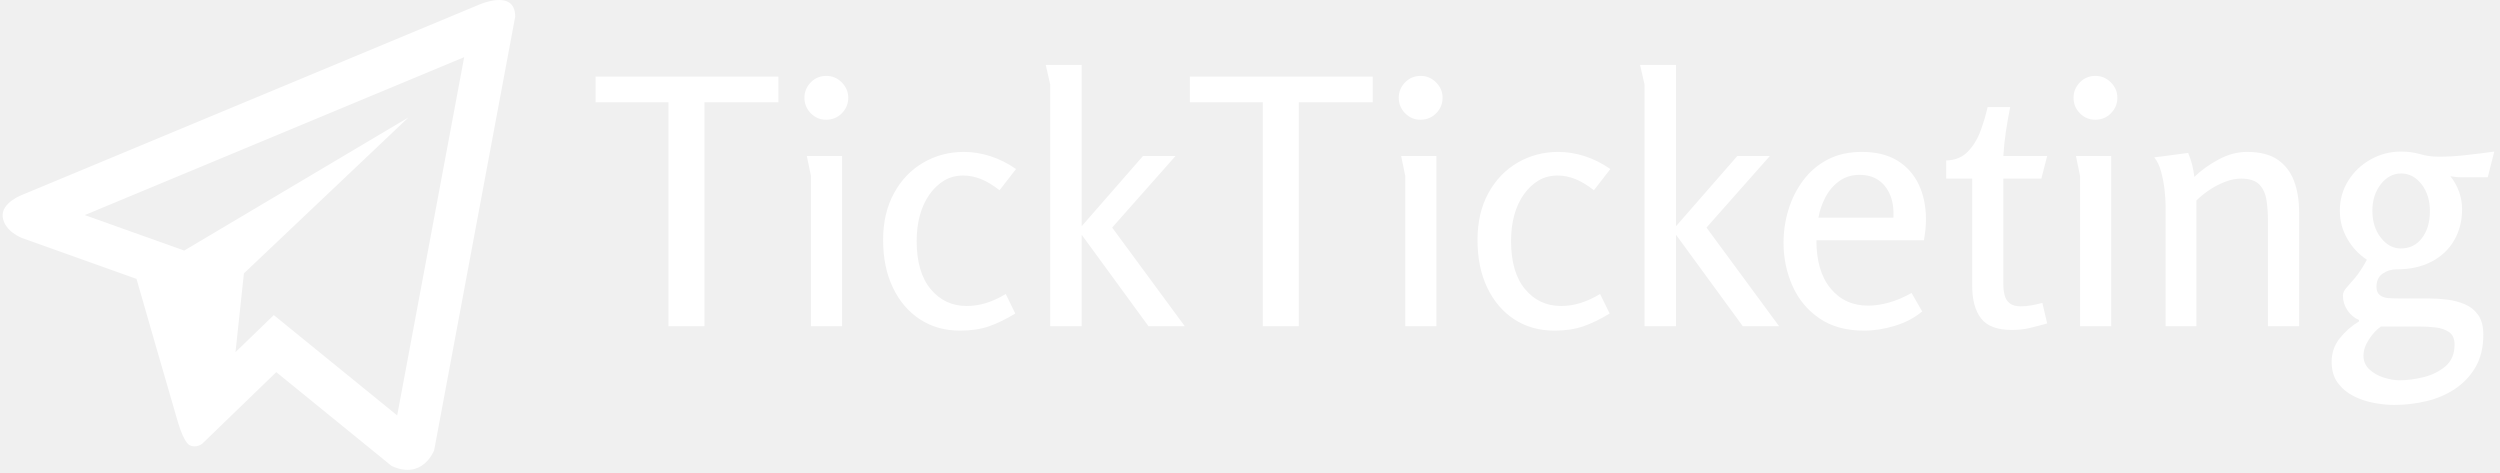
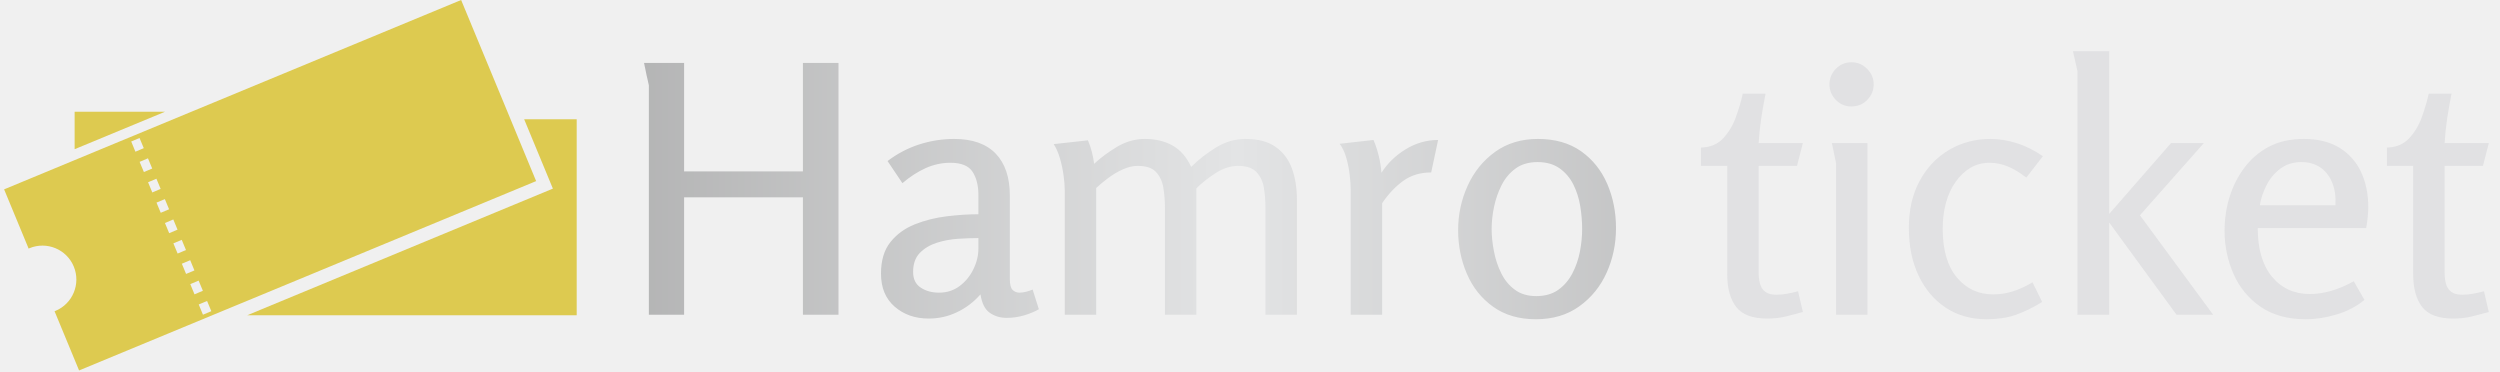
- <svg xmlns="http://www.w3.org/2000/svg" version="1.1" width="2000" height="378" viewBox="0 0 2000 378">
-   <g transform="matrix(1,0,0,1,-1.212121,-1.050377)">
-     <svg viewBox="0 0 396 75" data-background-color="#302e31" preserveAspectRatio="xMidYMid meet" height="378" width="2000">
-       <g id="tight-bounds" transform="matrix(1,0,0,1,0.24,0.2084082)">
-         <svg viewBox="0 0 395.52 74.583" height="74.583" width="395.52">
+ <svg xmlns="http://www.w3.org/2000/svg" version="1.1" width="2000" height="297" viewBox="0 0 2000 297">
+   <g transform="matrix(1,0,0,1,-1.212121,-0.3205143)">
+     <svg viewBox="0 0 396 59" data-background-color="#302e31" preserveAspectRatio="xMidYMid meet" height="297" width="2000">
+       <g id="tight-bounds" transform="matrix(1,0,0,1,0.24,0.0636712)">
+         <svg viewBox="0 0 395.52 58.873" height="58.873" width="395.52">
          <g>
-             <svg viewBox="0 0 519.007 97.869" height="74.583" width="395.52">
-               <g transform="matrix(1,0,0,1,123.4872,13.52606)">
-                 <svg viewBox="0 0 395.52 70.817" height="70.817" width="395.52">
+             <svg viewBox="0 0 531.256 79.077" height="58.873" width="395.52">
+               <g transform="matrix(1,0,0,1,135.7365,10.92886)">
+                 <svg viewBox="0 0 395.52 57.219" height="57.219" width="395.52">
                  <g id="textblocktransform">
-                     <svg viewBox="0 0 395.52 70.817" height="70.817" width="395.52" id="textblock">
+                     <svg viewBox="0 0 395.52 57.219" height="57.219" width="395.52" id="textblock">
                      <g>
-                         <svg viewBox="0 0 395.52 70.817" height="70.817" width="395.52">
+                         <svg viewBox="0 0 395.52 57.219" height="57.219" width="395.52">
                          <g transform="matrix(1,0,0,1,0,0)">
-                             <svg width="395.52" viewBox="1.1 -38.15 277.27 49.65" height="70.817" data-palette-color="#fcfcff">
-                               <path d="M11.75 0L11.75-32.7 1.1-32.7 1.1-36.45 27.8-36.45 27.8-32.7 17-32.7 17 0 11.75 0ZM38-33.35L38-33.35Q38-32.05 37.07-31.1 36.15-30.15 34.75-30.15L34.75-30.15Q33.45-30.15 32.52-31.1 31.6-32.05 31.6-33.35L31.6-33.35Q31.6-34.65 32.52-35.6 33.45-36.55 34.8-36.55L34.8-36.55Q36.1-36.55 37.05-35.6 38-34.65 38-33.35ZM31.95-24.85L37.1-24.85 37.1 0 32.55 0 32.55-21.95 31.95-24.85ZM54.89-25.45L54.89-25.45Q56.8-25.45 58.75-24.83 60.7-24.2 62.5-22.95L62.5-22.95 60.09-19.85Q58.7-20.95 57.39-21.48 56.09-22 54.8-22L54.8-22Q53.24-22 52.02-21.28 50.8-20.55 49.87-19.25 48.95-17.95 48.47-16.23 47.99-14.5 47.99-12.45L47.99-12.45Q47.99-7.85 50.05-5.4 52.09-2.95 55.3-2.95L55.3-2.95Q56.74-2.95 58.12-3.38 59.5-3.8 61-4.7L61-4.7 62.39-1.85Q60.34-0.6 58.52 0.03 56.7 0.65 54.34 0.65L54.34 0.65Q50.99 0.65 48.47-1 45.95-2.65 44.52-5.63 43.09-8.6 43.09-12.6L43.09-12.6Q43.09-16.5 44.67-19.4 46.24-22.3 48.95-23.88 51.64-25.45 54.89-25.45ZM66.84-38.15L72.09-38.15 72.09-14.6 81.04-24.85 85.79-24.85 76.54-14.4 87.14 0 81.84 0 72.09-13.35 72.09 0 67.49 0 67.49-35.3 66.84-38.15ZM98.54 0L98.54-32.7 87.89-32.7 87.89-36.45 114.59-36.45 114.59-32.7 103.79-32.7 103.79 0 98.54 0ZM124.79-33.35L124.79-33.35Q124.79-32.05 123.86-31.1 122.94-30.15 121.54-30.15L121.54-30.15Q120.24-30.15 119.31-31.1 118.39-32.05 118.39-33.35L118.39-33.35Q118.39-34.65 119.31-35.6 120.24-36.55 121.59-36.55L121.59-36.55Q122.89-36.55 123.84-35.6 124.79-34.65 124.79-33.35ZM118.74-24.85L123.89-24.85 123.89 0 119.34 0 119.34-21.95 118.74-24.85ZM141.69-25.45L141.69-25.45Q143.59-25.45 145.54-24.83 147.49-24.2 149.29-22.95L149.29-22.95 146.89-19.85Q145.49-20.95 144.19-21.48 142.89-22 141.59-22L141.59-22Q140.04-22 138.81-21.28 137.59-20.55 136.66-19.25 135.74-17.95 135.26-16.23 134.79-14.5 134.79-12.45L134.79-12.45Q134.79-7.85 136.84-5.4 138.89-2.95 142.09-2.95L142.09-2.95Q143.54-2.95 144.91-3.38 146.29-3.8 147.79-4.7L147.79-4.7 149.19-1.85Q147.14-0.6 145.31 0.03 143.49 0.65 141.14 0.65L141.14 0.65Q137.79 0.65 135.26-1 132.74-2.65 131.31-5.63 129.89-8.6 129.89-12.6L129.89-12.6Q129.89-16.5 131.46-19.4 133.04-22.3 135.74-23.88 138.44-25.45 141.69-25.45ZM153.63-38.15L158.88-38.15 158.88-14.6 167.83-24.85 172.58-24.85 163.33-14.4 173.93 0 168.63 0 158.88-13.35 158.88 0 154.28 0 154.28-35.3 153.63-38.15ZM186.03-25.45L186.03-25.45Q189.13-25.45 191.21-24.18 193.28-22.9 194.33-20.68 195.38-18.45 195.38-15.6L195.38-15.6Q195.38-14.9 195.31-14.15 195.23-13.4 195.08-12.55L195.08-12.55 179.38-12.55Q179.38-8 181.46-5.5 183.53-3 186.93-3L186.93-3Q188.38-3 189.98-3.45 191.58-3.9 193.28-4.85L193.28-4.85 194.83-2.15Q193.13-0.75 190.83-0.05 188.53 0.65 186.33 0.65L186.33 0.65Q182.43 0.65 179.81-1.15 177.18-2.95 175.88-5.9 174.58-8.85 174.58-12.15L174.58-12.15Q174.58-14.7 175.31-17.05 176.03-19.4 177.48-21.33 178.93-23.25 181.06-24.35 183.18-25.45 186.03-25.45ZM185.68-22.1L185.68-22.1Q183.98-22.1 182.71-21.18 181.43-20.25 180.68-18.8 179.93-17.35 179.68-15.85L179.68-15.85 190.63-15.85Q190.73-17.8 190.13-19.2 189.53-20.6 188.41-21.35 187.28-22.1 185.68-22.1ZM204.38-32L207.68-32Q207.33-30.25 207.05-28.43 206.78-26.6 206.68-24.85L206.68-24.85 213.08-24.85 212.23-21.55 206.68-21.55 206.68-6.1Q206.68-5.2 206.88-4.48 207.08-3.75 207.63-3.33 208.18-2.9 209.23-2.9L209.23-2.9Q210.03-2.9 210.83-3.05 211.63-3.2 212.38-3.4L212.38-3.4 213.08-0.4Q211.83-0.05 210.6 0.25 209.38 0.55 207.93 0.55L207.93 0.55Q204.73 0.55 203.43-1.13 202.13-2.8 202.13-5.9L202.13-5.9 202.13-21.55 198.33-21.55 198.33-24.2Q200.33-24.25 201.53-25.53 202.73-26.8 203.38-28.6 204.03-30.4 204.38-32L204.38-32ZM223.33-33.35L223.33-33.35Q223.33-32.05 222.4-31.1 221.48-30.15 220.08-30.15L220.08-30.15Q218.78-30.15 217.85-31.1 216.93-32.05 216.93-33.35L216.93-33.35Q216.93-34.65 217.85-35.6 218.78-36.55 220.13-36.55L220.13-36.55Q221.43-36.55 222.38-35.6 223.33-34.65 223.33-33.35ZM217.28-24.85L222.43-24.85 222.43 0 217.88 0 217.88-21.95 217.28-24.85ZM228.72-24.65L233.67-25.3Q234.02-24.45 234.25-23.58 234.47-22.7 234.57-21.8L234.57-21.8Q236.07-23.25 238.12-24.35 240.17-25.45 242.27-25.45L242.27-25.45Q245.07-25.45 246.72-24.33 248.37-23.2 249.12-21.23 249.87-19.25 249.87-16.65L249.87-16.65 249.87 0 245.32 0 245.32-15.45Q245.32-16.9 245.12-18.32 244.92-19.75 244.1-20.65 243.27-21.55 241.37-21.55L241.37-21.55Q240.27-21.55 239.05-21.08 237.82-20.6 236.75-19.88 235.67-19.15 234.87-18.35L234.87-18.35 234.87 0 230.37 0 230.37-17.65Q230.37-18.6 230.22-19.93 230.07-21.25 229.72-22.55 229.37-23.85 228.72-24.65L228.72-24.65ZM264.77-25.5L264.77-25.5Q266.22-25.5 267.52-25.13 268.82-24.75 270.22-24.75L270.22-24.75Q272.17-24.75 274.2-24.98 276.22-25.2 278.37-25.5L278.37-25.5 277.42-21.75 273.37-21.75Q273.02-21.75 272.67-21.8 272.32-21.85 271.97-21.9L271.97-21.9Q272.82-20.8 273.25-19.58 273.67-18.35 273.67-17.05L273.67-17.05Q273.67-14.55 272.52-12.55 271.37-10.55 269.22-9.43 267.07-8.3 264.12-8.3L264.12-8.3Q262.97-8.3 262.07-7.68 261.17-7.05 261.17-5.75L261.17-5.75Q261.17-4.9 261.67-4.53 262.17-4.15 262.92-4.1 263.67-4.05 264.42-4.05L264.42-4.05 268.77-4.05Q270.12-4.05 271.52-3.88 272.92-3.7 274.12-3.18 275.32-2.65 276.05-1.6 276.77-0.55 276.77 1.25L276.77 1.25Q276.77 4 275.65 5.95 274.52 7.9 272.65 9.15 270.77 10.4 268.45 10.95 266.12 11.5 263.77 11.5L263.77 11.5Q262.37 11.5 260.77 11.2 259.17 10.9 257.77 10.18 256.37 9.45 255.5 8.25 254.62 7.05 254.62 5.2L254.62 5.2Q254.62 3.25 255.82 1.75 257.02 0.25 258.62-0.7L258.62-0.7 258.62-0.9Q257.57-1.35 256.92-2.33 256.27-3.3 256.27-4.45L256.27-4.45Q256.27-5.05 256.77-5.6 257.27-6.15 258.07-7.1 258.87-8.05 259.77-9.7L259.77-9.7Q257.97-10.9 256.9-12.78 255.82-14.65 255.82-16.85L255.82-16.85Q255.82-19.3 257.05-21.25 258.27-23.2 260.32-24.35 262.37-25.5 264.77-25.5ZM264.77-22.3L264.77-22.3Q263.02-22.3 261.8-20.73 260.57-19.15 260.57-16.85L260.57-16.85Q260.57-14.5 261.8-12.93 263.02-11.35 264.72-11.35L264.72-11.35Q266.67-11.35 267.82-12.88 268.97-14.4 268.97-16.8L268.97-16.8Q268.97-19.15 267.75-20.73 266.52-22.3 264.77-22.3ZM267.52 0.05L261.82 0.05Q260.87 0.7 260.07 1.93 259.27 3.15 259.27 4.3L259.27 4.3Q259.27 5.5 260.12 6.3 260.97 7.1 262.22 7.5 263.47 7.9 264.52 7.9L264.52 7.9Q266.22 7.9 268.1 7.43 269.97 6.95 271.27 5.83 272.57 4.7 272.57 2.7L272.57 2.7Q272.57 1.4 271.75 0.85 270.92 0.3 269.77 0.18 268.62 0.05 267.52 0.05L267.52 0.05Z" opacity="1" transform="matrix(1,0,0,1,0,0)" fill="#ffffff" class="wordmark-text-0" data-fill-palette-color="primary" id="text-0" />
+                             <svg width="395.52" viewBox="3.45 -38.15 267.03 38.8" height="57.219" data-palette-color="url(#fc051539-70ec-4f6c-a637-a372fc47a535)">
+                               <g class="wordmark-text-0" data-fill-palette-color="primary" id="text-0">
+                                 <path d="M162.49-32L165.79-32Q165.44-30.25 165.16-28.43 164.89-26.6 164.79-24.85L164.79-24.85 171.19-24.85 170.34-21.55 164.79-21.55 164.79-6.1Q164.79-5.2 164.99-4.48 165.19-3.75 165.74-3.33 166.29-2.9 167.34-2.9L167.34-2.9Q168.14-2.9 168.94-3.05 169.74-3.2 170.49-3.4L170.49-3.4 171.19-0.4Q169.94-0.05 168.71 0.25 167.49 0.55 166.04 0.55L166.04 0.55Q162.84 0.55 161.54-1.13 160.24-2.8 160.24-5.9L160.24-5.9 160.24-21.55 156.44-21.55 156.44-24.2Q158.44-24.25 159.64-25.53 160.84-26.8 161.49-28.6 162.14-30.4 162.49-32L162.49-32ZM181.44-33.35L181.44-33.35Q181.44-32.05 180.51-31.1 179.59-30.15 178.19-30.15L178.19-30.15Q176.89-30.15 175.96-31.1 175.04-32.05 175.04-33.35L175.04-33.35Q175.04-34.65 175.96-35.6 176.89-36.55 178.23-36.55L178.23-36.55Q179.54-36.55 180.48-35.6 181.44-34.65 181.44-33.35ZM175.39-24.85L180.54-24.85 180.54 0 175.99 0 175.99-21.95 175.39-24.85ZM198.33-25.45L198.33-25.45Q200.23-25.45 202.18-24.83 204.13-24.2 205.93-22.95L205.93-22.95 203.53-19.85Q202.13-20.95 200.83-21.48 199.53-22 198.23-22L198.23-22Q196.68-22 195.46-21.28 194.23-20.55 193.31-19.25 192.38-17.95 191.91-16.23 191.43-14.5 191.43-12.45L191.43-12.45Q191.43-7.85 193.48-5.4 195.53-2.95 198.73-2.95L198.73-2.95Q200.18-2.95 201.56-3.38 202.93-3.8 204.43-4.7L204.43-4.7 205.83-1.85Q203.78-0.6 201.96 0.03 200.13 0.65 197.78 0.65L197.78 0.65Q194.43 0.65 191.91-1 189.38-2.65 187.96-5.63 186.53-8.6 186.53-12.6L186.53-12.6Q186.53-16.5 188.11-19.4 189.68-22.3 192.38-23.88 195.08-25.45 198.33-25.45ZM210.28-38.15L215.53-38.15 215.53-14.6 224.48-24.85 229.23-24.85 219.98-14.4 230.58 0 225.28 0 215.53-13.35 215.53 0 210.93 0 210.93-35.3 210.28-38.15ZM243.68-25.45L243.68-25.45Q246.78-25.45 248.85-24.18 250.93-22.9 251.98-20.68 253.03-18.45 253.03-15.6L253.03-15.6Q253.03-14.9 252.95-14.15 252.88-13.4 252.73-12.55L252.73-12.55 237.03-12.55Q237.03-8 239.1-5.5 241.18-3 244.58-3L244.58-3Q246.03-3 247.63-3.45 249.23-3.9 250.93-4.85L250.93-4.85 252.48-2.15Q250.78-0.75 248.48-0.05 246.18 0.65 243.98 0.65L243.98 0.65Q240.08 0.65 237.45-1.15 234.83-2.95 233.53-5.9 232.23-8.85 232.23-12.15L232.23-12.15Q232.23-14.7 232.95-17.05 233.68-19.4 235.13-21.33 236.58-23.25 238.7-24.35 240.83-25.45 243.68-25.45ZM243.33-22.1L243.33-22.1Q241.63-22.1 240.35-21.18 239.08-20.25 238.33-18.8 237.58-17.35 237.33-15.85L237.33-15.85 248.28-15.85Q248.38-17.8 247.78-19.2 247.18-20.6 246.05-21.35 244.93-22.1 243.33-22.1ZM261.78-32L265.08-32Q264.73-30.25 264.45-28.43 264.18-26.6 264.08-24.85L264.08-24.85 270.48-24.85 269.63-21.55 264.08-21.55 264.08-6.1Q264.08-5.2 264.28-4.48 264.48-3.75 265.03-3.33 265.58-2.9 266.63-2.9L266.63-2.9Q267.43-2.9 268.23-3.05 269.03-3.2 269.78-3.4L269.78-3.4 270.48-0.4Q269.23-0.05 268 0.25 266.78 0.55 265.33 0.55L265.33 0.55Q262.13 0.55 260.83-1.13 259.53-2.8 259.53-5.9L259.53-5.9 259.53-21.55 255.73-21.55 255.73-24.2Q257.73-24.25 258.93-25.53 260.13-26.8 260.78-28.6 261.43-30.4 261.78-32L261.78-32Z" fill="#e1e1e3" data-fill-palette-color="secondary" />
+                               </g>
                            </svg>
                          </g>
                        </svg>
                      </g>
                    </svg>
                  </g>
                </svg>
              </g>
              <g>
-                 <svg viewBox="0 0 106.769 97.869" height="97.869" width="106.769">
+                 <svg viewBox="0 0 122.228 79.077" height="79.077" width="122.228">
                  <g>
-                     <svg version="1.0" x="0" y="0" viewBox="10 13.334 80 73.332" enable-background="new 0 0 100 100" xml:space="preserve" height="97.869" width="106.769" class="icon-icon-0" data-fill-palette-color="accent" id="icon-0">
-                       <path d="M84.16 14.148l-71.047 29.57c0 0-3.359 1.221-3.099 3.473 0.267 2.256 3.008 3.288 3.008 3.288l17.877 6.382c0 0 5.396 18.772 6.458 22.344 1.062 3.562 1.914 3.646 1.914 3.646 0.989 0.456 1.888-0.27 1.888-0.27l11.55-11.169L70.71 86.054c4.869 2.253 6.641-2.441 6.641-2.441L90 15.935C90 11.427 84.16 14.148 84.16 14.148zM71.582 78.17L52.324 62.51l-5.976 5.777 1.314-12.291 25.67-24.329L38.341 52.441l-15.521-5.54 59.217-24.648L71.582 78.17z" fill="#ffffff" data-fill-palette-color="accent" />
+                     <svg version="1.1" x="0" y="0" viewBox="5.114 21.264 87.228 56.433" enable-background="new 0 0 100 100" xml:space="preserve" height="79.077" width="122.228" class="icon-icon-0" data-fill-palette-color="accent" id="icon-0">
+                       <g fill="#ddca50" data-fill-palette-color="accent">
+                         <polygon points="44.094,68.482 88.713,49.997 84.338,39.434 92.342,39.434 92.342,69.295 42.136,69.295 43.674,68.661  " fill="#ddca50" data-fill-palette-color="accent" />
+                         <polygon points="29.636,38.283 15.857,43.992 15.857,38.283  " fill="#ddca50" data-fill-palette-color="accent" />
+                       </g>
+                       <g fill="#ddca50" data-fill-palette-color="accent">
+                         <path d="M81.79 38.283l-7.053-17.019L33.652 38.283l-13.781 5.709L5.114 50.111l3.737 9.026c0.042-0.023 0.086-0.05 0.126-0.063 2.64-1.092 5.662 0.16 6.752 2.797 1.09 2.641-0.162 5.662-2.799 6.755-0.047 0.015-0.092 0.026-0.131 0.045l3.737 9.026 23.049-9.552 1.541-0.636 0.417-0.171 44.619-18.486L81.79 38.283zM33.477 64.547l1.271-0.537 0.645 1.548-1.273 0.544L33.477 64.547zM34.107 62.46l-1.273 0.532-0.643-1.552 1.273-0.539L34.107 62.46zM32.818 59.351l-1.271 0.54-0.645-1.557 1.273-0.532L32.818 59.351zM31.533 56.249l-1.273 0.538-0.645-1.553 1.273-0.54L31.533 56.249zM30.246 53.146l-1.271 0.534-0.645-1.552 1.273-0.533L30.246 53.146zM28.961 50.039l-1.273 0.542-0.642-1.552 1.271-0.538L28.961 50.039zM27.676 46.937l-1.268 0.535-0.65-1.552 1.271-0.538L27.676 46.937zM25.745 42.283l0.645 1.55-1.273 0.542-0.638-1.557L25.745 42.283zM36.679 68.669l-1.273 0.536-0.457-1.108-0.186-0.45 1.271-0.532 0.368 0.883L36.679 68.669z" fill="#ddca50" data-fill-palette-color="accent" />
+                       </g>
                    </svg>
                  </g>
                </svg>
              </g>
            </svg>
          </g>
          <defs />
+           <mask id="3fdc5511-5f9f-426a-8afd-fbf150c97e41">
+             <g id="SvgjsG1678">
+               <svg viewBox="0 0 395.52 58.873" height="58.873" width="395.52">
+                 <g>
+                   <svg viewBox="0 0 531.256 79.077" height="58.873" width="395.52">
+                     <g transform="matrix(1,0,0,1,135.7365,10.92886)">
+                       <svg viewBox="0 0 395.52 57.219" height="57.219" width="395.52">
+                         <g id="SvgjsG1677">
+                           <svg viewBox="0 0 395.52 57.219" height="57.219" width="395.52" id="SvgjsSvg1676">
+                             <g>
+                               <svg viewBox="0 0 395.52 57.219" height="57.219" width="395.52">
+                                 <g transform="matrix(1,0,0,1,0,0)">
+                                   <svg width="395.52" viewBox="3.45 -38.15 267.03 38.8" height="57.219" data-palette-color="url(#fc051539-70ec-4f6c-a637-a372fc47a535)">
+                                     <g class="wordmark-text-0" data-fill-palette-color="primary" id="SvgjsG1675">
+                                       <path d="M26.45 0L26.45-17 9.25-17 9.25 0 4.15 0 4.15-33.2Q4.15-33.25 3.98-33.98 3.8-34.7 3.65-35.5 3.5-36.3 3.45-36.45L3.45-36.45 9.25-36.45 9.25-20.75 26.45-20.75 26.45-36.45 31.6-36.45 31.6 0 26.45 0ZM48.35-25.45L48.35-25.45Q52.3-25.45 54.35-23.33 56.4-21.2 56.4-17.25L56.4-17.25 56.4-5.15Q56.4-4 56.8-3.6 57.2-3.2 57.8-3.2L57.8-3.2Q58.25-3.2 58.75-3.33 59.25-3.45 59.7-3.65L59.7-3.65 60.6-0.8Q59.75-0.3 58.5 0.08 57.25 0.45 55.95 0.45L55.95 0.45Q54.55 0.45 53.5-0.28 52.45-1 52.15-2.95L52.15-2.95Q50.7-1.3 48.77-0.38 46.85 0.55 44.65 0.55L44.65 0.55Q41.7 0.55 39.72-1.18 37.75-2.9 37.75-5.95L37.75-5.95Q37.75-8.8 39.1-10.5 40.45-12.2 42.62-13.08 44.8-13.95 47.25-14.25 49.7-14.55 51.85-14.55L51.85-14.55 51.85-17.35Q51.85-19.4 51-20.7 50.15-22 47.8-22L47.8-22Q45.95-22 44.22-21.23 42.5-20.45 40.85-19.05L40.85-19.05 38.7-22.25Q40.8-23.85 43.27-24.65 45.75-25.45 48.35-25.45ZM51.85-9.6L51.85-11.1Q50.55-11.1 48.95-11 47.35-10.9 45.85-10.43 44.35-9.95 43.37-8.95 42.4-7.95 42.4-6.2L42.4-6.2Q42.4-4.65 43.5-3.93 44.6-3.2 46.15-3.2L46.15-3.2Q47.85-3.2 49.12-4.15 50.4-5.1 51.12-6.58 51.85-8.05 51.85-9.6L51.85-9.6ZM62.75-24.7L67.7-25.25Q68.05-24.45 68.27-23.58 68.5-22.7 68.6-21.85L68.6-21.85Q70.05-23.2 71.95-24.33 73.85-25.45 75.95-25.45L75.95-25.45Q78.25-25.45 79.95-24.5 81.65-23.55 82.65-21.4L82.65-21.4Q84.2-22.95 86.22-24.2 88.25-25.45 90.5-25.45L90.5-25.45Q93.25-25.45 94.87-24.3 96.5-23.15 97.22-21.2 97.95-19.25 97.95-16.65L97.95-16.65 97.95 0 93.4 0 93.4-15.55Q93.4-17 93.17-18.38 92.95-19.75 92.1-20.65 91.25-21.55 89.45-21.55L89.45-21.55Q87.8-21.55 86.15-20.48 84.5-19.4 83.4-18.3L83.4-18.3 83.4 0 78.85 0 78.85-15.55Q78.85-17 78.62-18.38 78.4-19.75 77.57-20.65 76.75-21.55 74.9-21.55L74.9-21.55Q73.9-21.55 72.77-21.05 71.65-20.55 70.65-19.8 69.65-19.05 68.9-18.35L68.9-18.35 68.9 0 64.35 0 64.35-18Q64.35-19 64.17-20.23 64-21.45 63.65-22.65 63.3-23.85 62.75-24.7L62.75-24.7ZM104.14-24.75L109.04-25.3Q109.99-23.05 110.19-20.55L110.19-20.55Q111.49-22.6 113.69-23.95 115.89-25.3 118.39-25.3L118.39-25.3 117.39-20.6Q115.04-20.6 113.34-19.38 111.64-18.15 110.29-16.15L110.29-16.15 110.29 0 105.74 0 105.74-18.05Q105.74-19 105.59-20.28 105.44-21.55 105.09-22.75 104.74-23.95 104.14-24.75L104.14-24.75ZM132.54 0.65L132.54 0.65Q128.89 0.65 126.37-1.15 123.84-2.95 122.57-5.9 121.29-8.85 121.29-12.25L121.29-12.25Q121.29-15.65 122.67-18.68 124.04-21.7 126.64-23.58 129.24-25.45 132.84-25.45L132.84-25.45Q136.54-25.45 139.07-23.68 141.59-21.9 142.87-18.95 144.14-16 144.14-12.55L144.14-12.55Q144.14-9.1 142.79-6.1 141.44-3.1 138.84-1.23 136.24 0.65 132.54 0.65ZM132.59-2.7L132.59-2.7Q134.49-2.7 135.77-3.6 137.04-4.5 137.82-5.98 138.59-7.45 138.92-9.15 139.24-10.85 139.24-12.4L139.24-12.4Q139.24-14 138.97-15.7 138.69-17.4 137.97-18.85 137.24-20.3 135.97-21.2 134.69-22.1 132.79-22.1L132.79-22.1Q130.89-22.1 129.62-21.18 128.34-20.25 127.59-18.78 126.84-17.3 126.49-15.63 126.14-13.95 126.14-12.4L126.14-12.4Q126.14-10.9 126.47-9.2 126.79-7.5 127.52-6.03 128.24-4.55 129.49-3.63 130.74-2.7 132.59-2.7Z" fill="white" />
+                                       <path d="M162.49-32L165.79-32Q165.44-30.25 165.16-28.43 164.89-26.6 164.79-24.85L164.79-24.85 171.19-24.85 170.34-21.55 164.79-21.55 164.79-6.1Q164.79-5.2 164.99-4.48 165.19-3.75 165.74-3.33 166.29-2.9 167.34-2.9L167.34-2.9Q168.14-2.9 168.94-3.05 169.74-3.2 170.49-3.4L170.49-3.4 171.19-0.4Q169.94-0.05 168.71 0.25 167.49 0.55 166.04 0.55L166.04 0.55Q162.84 0.55 161.54-1.13 160.24-2.8 160.24-5.9L160.24-5.9 160.24-21.55 156.44-21.55 156.44-24.2Q158.44-24.25 159.64-25.53 160.84-26.8 161.49-28.6 162.14-30.4 162.49-32L162.49-32ZM181.44-33.35L181.44-33.35Q181.44-32.05 180.51-31.1 179.59-30.15 178.19-30.15L178.19-30.15Q176.89-30.15 175.96-31.1 175.04-32.05 175.04-33.35L175.04-33.35Q175.04-34.65 175.96-35.6 176.89-36.55 178.23-36.55L178.23-36.55Q179.54-36.55 180.48-35.6 181.44-34.65 181.44-33.35ZM175.39-24.85L180.54-24.85 180.54 0 175.99 0 175.99-21.95 175.39-24.85ZM198.33-25.45L198.33-25.45Q200.23-25.45 202.18-24.83 204.13-24.2 205.93-22.95L205.93-22.95 203.53-19.85Q202.13-20.95 200.83-21.48 199.53-22 198.23-22L198.23-22Q196.68-22 195.46-21.28 194.23-20.55 193.31-19.25 192.38-17.95 191.91-16.23 191.43-14.5 191.43-12.45L191.43-12.45Q191.43-7.85 193.48-5.4 195.53-2.95 198.73-2.95L198.73-2.95Q200.18-2.95 201.56-3.38 202.93-3.8 204.43-4.7L204.43-4.7 205.83-1.85Q203.78-0.6 201.96 0.03 200.13 0.65 197.78 0.65L197.78 0.65Q194.43 0.65 191.91-1 189.38-2.65 187.96-5.63 186.53-8.6 186.53-12.6L186.53-12.6Q186.53-16.5 188.11-19.4 189.68-22.3 192.38-23.88 195.08-25.45 198.33-25.45ZM210.28-38.15L215.53-38.15 215.53-14.6 224.48-24.85 229.23-24.85 219.98-14.4 230.58 0 225.28 0 215.53-13.35 215.53 0 210.93 0 210.93-35.3 210.28-38.15ZM243.68-25.45L243.68-25.45Q246.78-25.45 248.85-24.18 250.93-22.9 251.98-20.68 253.03-18.45 253.03-15.6L253.03-15.6Q253.03-14.9 252.95-14.15 252.88-13.4 252.73-12.55L252.73-12.55 237.03-12.55Q237.03-8 239.1-5.5 241.18-3 244.58-3L244.58-3Q246.03-3 247.63-3.45 249.23-3.9 250.93-4.85L250.93-4.85 252.48-2.15Q250.78-0.75 248.48-0.05 246.18 0.65 243.98 0.65L243.98 0.65Q240.08 0.65 237.45-1.15 234.83-2.95 233.53-5.9 232.23-8.85 232.23-12.15L232.23-12.15Q232.23-14.7 232.95-17.05 233.68-19.4 235.13-21.33 236.58-23.25 238.7-24.35 240.83-25.45 243.68-25.45ZM243.33-22.1L243.33-22.1Q241.63-22.1 240.35-21.18 239.08-20.25 238.33-18.8 237.58-17.35 237.33-15.85L237.33-15.85 248.28-15.85Q248.38-17.8 247.78-19.2 247.18-20.6 246.05-21.35 244.93-22.1 243.33-22.1ZM261.78-32L265.08-32Q264.73-30.25 264.45-28.43 264.18-26.6 264.08-24.85L264.08-24.85 270.48-24.85 269.63-21.55 264.08-21.55 264.08-6.1Q264.08-5.2 264.28-4.48 264.48-3.75 265.03-3.33 265.58-2.9 266.63-2.9L266.63-2.9Q267.43-2.9 268.23-3.05 269.03-3.2 269.78-3.4L269.78-3.4 270.48-0.4Q269.23-0.05 268 0.25 266.78 0.55 265.33 0.55L265.33 0.55Q262.13 0.55 260.83-1.13 259.53-2.8 259.53-5.9L259.53-5.9 259.53-21.55 255.73-21.55 255.73-24.2Q257.73-24.25 258.93-25.53 260.13-26.8 260.78-28.6 261.43-30.4 261.78-32L261.78-32Z" fill="black" />
+                                     </g>
+                                   </svg>
+                                 </g>
+                               </svg>
+                             </g>
+                           </svg>
+                         </g>
+                       </svg>
+                     </g>
+                     <g>
+                       <svg viewBox="0 0 122.228 79.077" height="79.077" width="122.228">
+                         <g>
+                           <svg version="1.1" x="0" y="0" viewBox="5.114 21.264 87.228 56.433" enable-background="new 0 0 100 100" xml:space="preserve" height="79.077" width="122.228" class="icon-icon-0" data-fill-palette-color="accent" id="SvgjsSvg1674">
+                             <g fill="black">
+                               <polygon points="44.094,68.482 88.713,49.997 84.338,39.434 92.342,39.434 92.342,69.295 42.136,69.295 43.674,68.661  " fill="black" />
+                               <polygon points="29.636,38.283 15.857,43.992 15.857,38.283  " fill="black" />
+                             </g>
+                             <g fill="black">
+                               <path d="M81.79 38.283l-7.053-17.019L33.652 38.283l-13.781 5.709L5.114 50.111l3.737 9.026c0.042-0.023 0.086-0.05 0.126-0.063 2.64-1.092 5.662 0.16 6.752 2.797 1.09 2.641-0.162 5.662-2.799 6.755-0.047 0.015-0.092 0.026-0.131 0.045l3.737 9.026 23.049-9.552 1.541-0.636 0.417-0.171 44.619-18.486L81.79 38.283zM33.477 64.547l1.271-0.537 0.645 1.548-1.273 0.544L33.477 64.547zM34.107 62.46l-1.273 0.532-0.643-1.552 1.273-0.539L34.107 62.46zM32.818 59.351l-1.271 0.54-0.645-1.557 1.273-0.532L32.818 59.351zM31.533 56.249l-1.273 0.538-0.645-1.553 1.273-0.54L31.533 56.249zM30.246 53.146l-1.271 0.534-0.645-1.552 1.273-0.533L30.246 53.146zM28.961 50.039l-1.273 0.542-0.642-1.552 1.271-0.538L28.961 50.039zM27.676 46.937l-1.268 0.535-0.65-1.552 1.271-0.538L27.676 46.937zM25.745 42.283l0.645 1.55-1.273 0.542-0.638-1.557L25.745 42.283zM36.679 68.669l-1.273 0.536-0.457-1.108-0.186-0.45 1.271-0.532 0.368 0.883L36.679 68.669z" fill="black" />
+                             </g>
+                           </svg>
+                         </g>
+                       </svg>
+                     </g>
+                   </svg>
+                 </g>
+                 <defs>
+                   <mask />
+                 </defs>
+               </svg>
+               <rect width="395.52" height="58.873" fill="black" stroke="none" visibility="hidden" />
+             </g>
+           </mask>
+           <linearGradient x1="0.054" x2="0.941" y1="0.5" y2="0.5" id="fc051539-70ec-4f6c-a637-a372fc47a535">
+             <stop stop-color="#8c8c8c" offset="0" />
+             <stop stop-color="#e3e4e5" offset="0.498" />
+             <stop stop-color="#8c8c8c" offset="1" />
+           </linearGradient>
+           <rect width="395.52" height="58.873" fill="url(#fc051539-70ec-4f6c-a637-a372fc47a535)" mask="url(#3fdc5511-5f9f-426a-8afd-fbf150c97e41)" data-fill-palette-color="primary" />
        </svg>
-         <rect width="395.52" height="74.583" fill="none" stroke="none" visibility="hidden" />
+         <rect width="395.52" height="58.873" fill="none" stroke="none" visibility="hidden" />
      </g>
    </svg>
  </g>
</svg>
